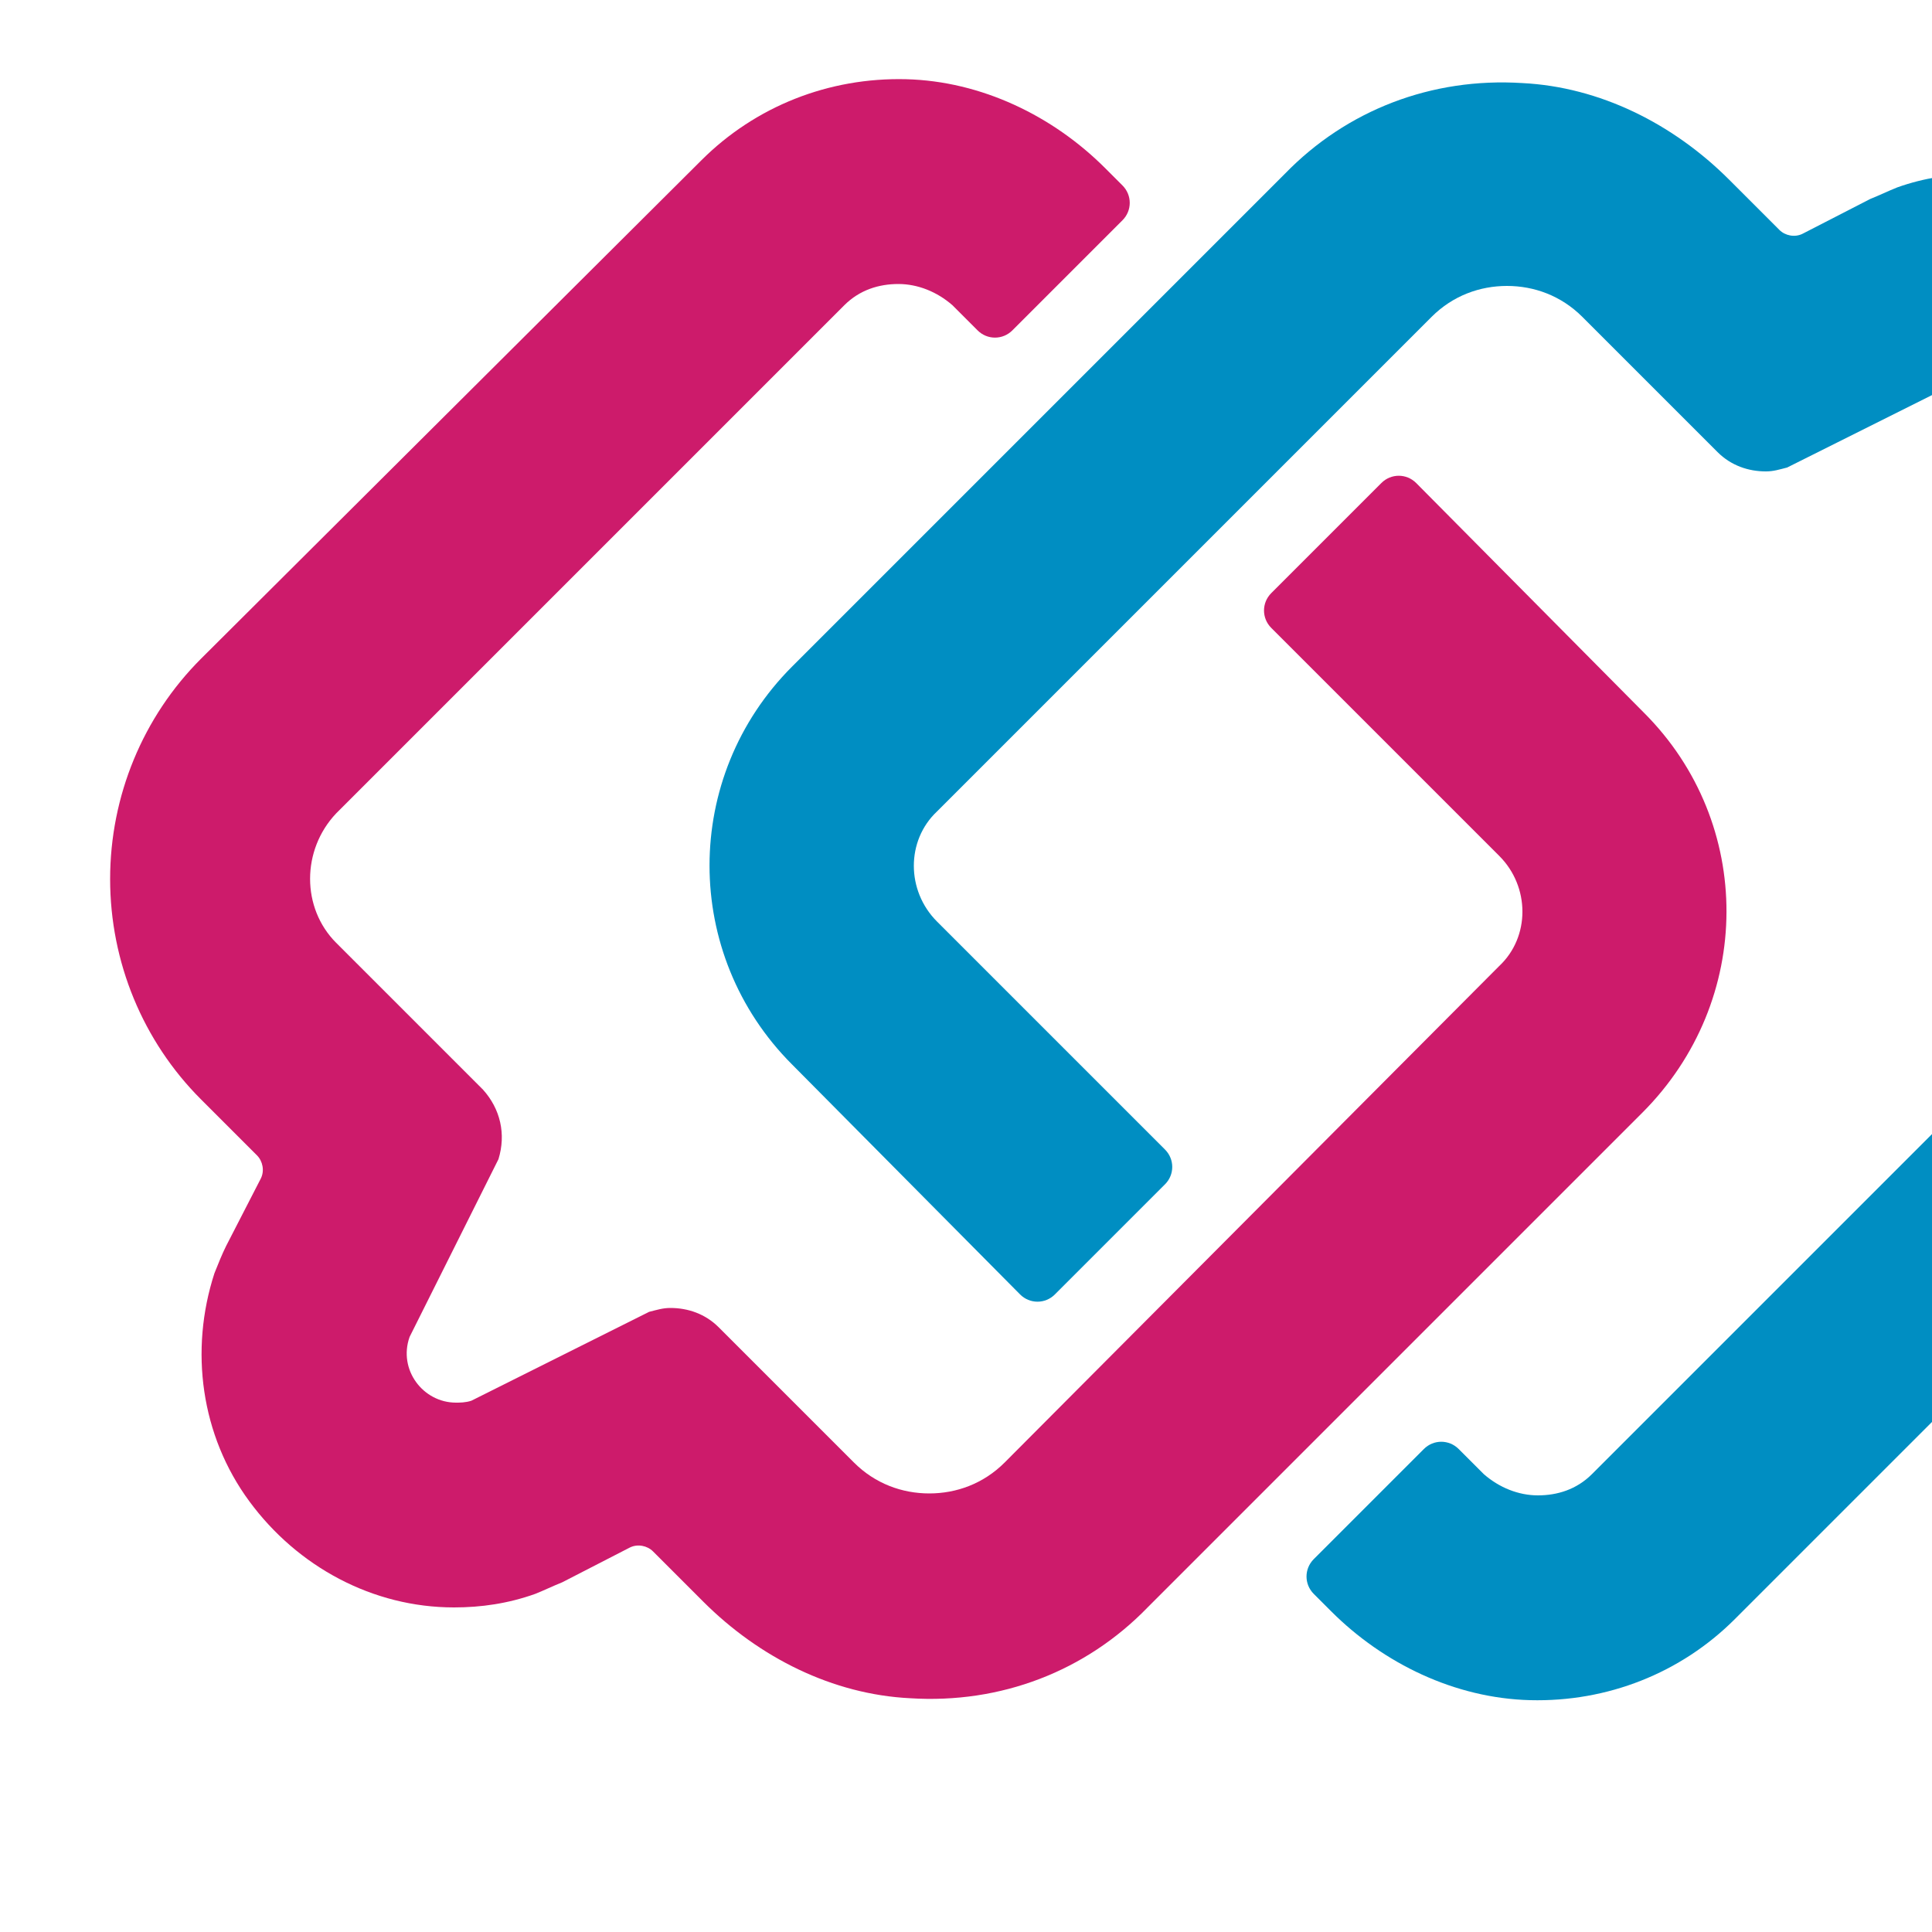
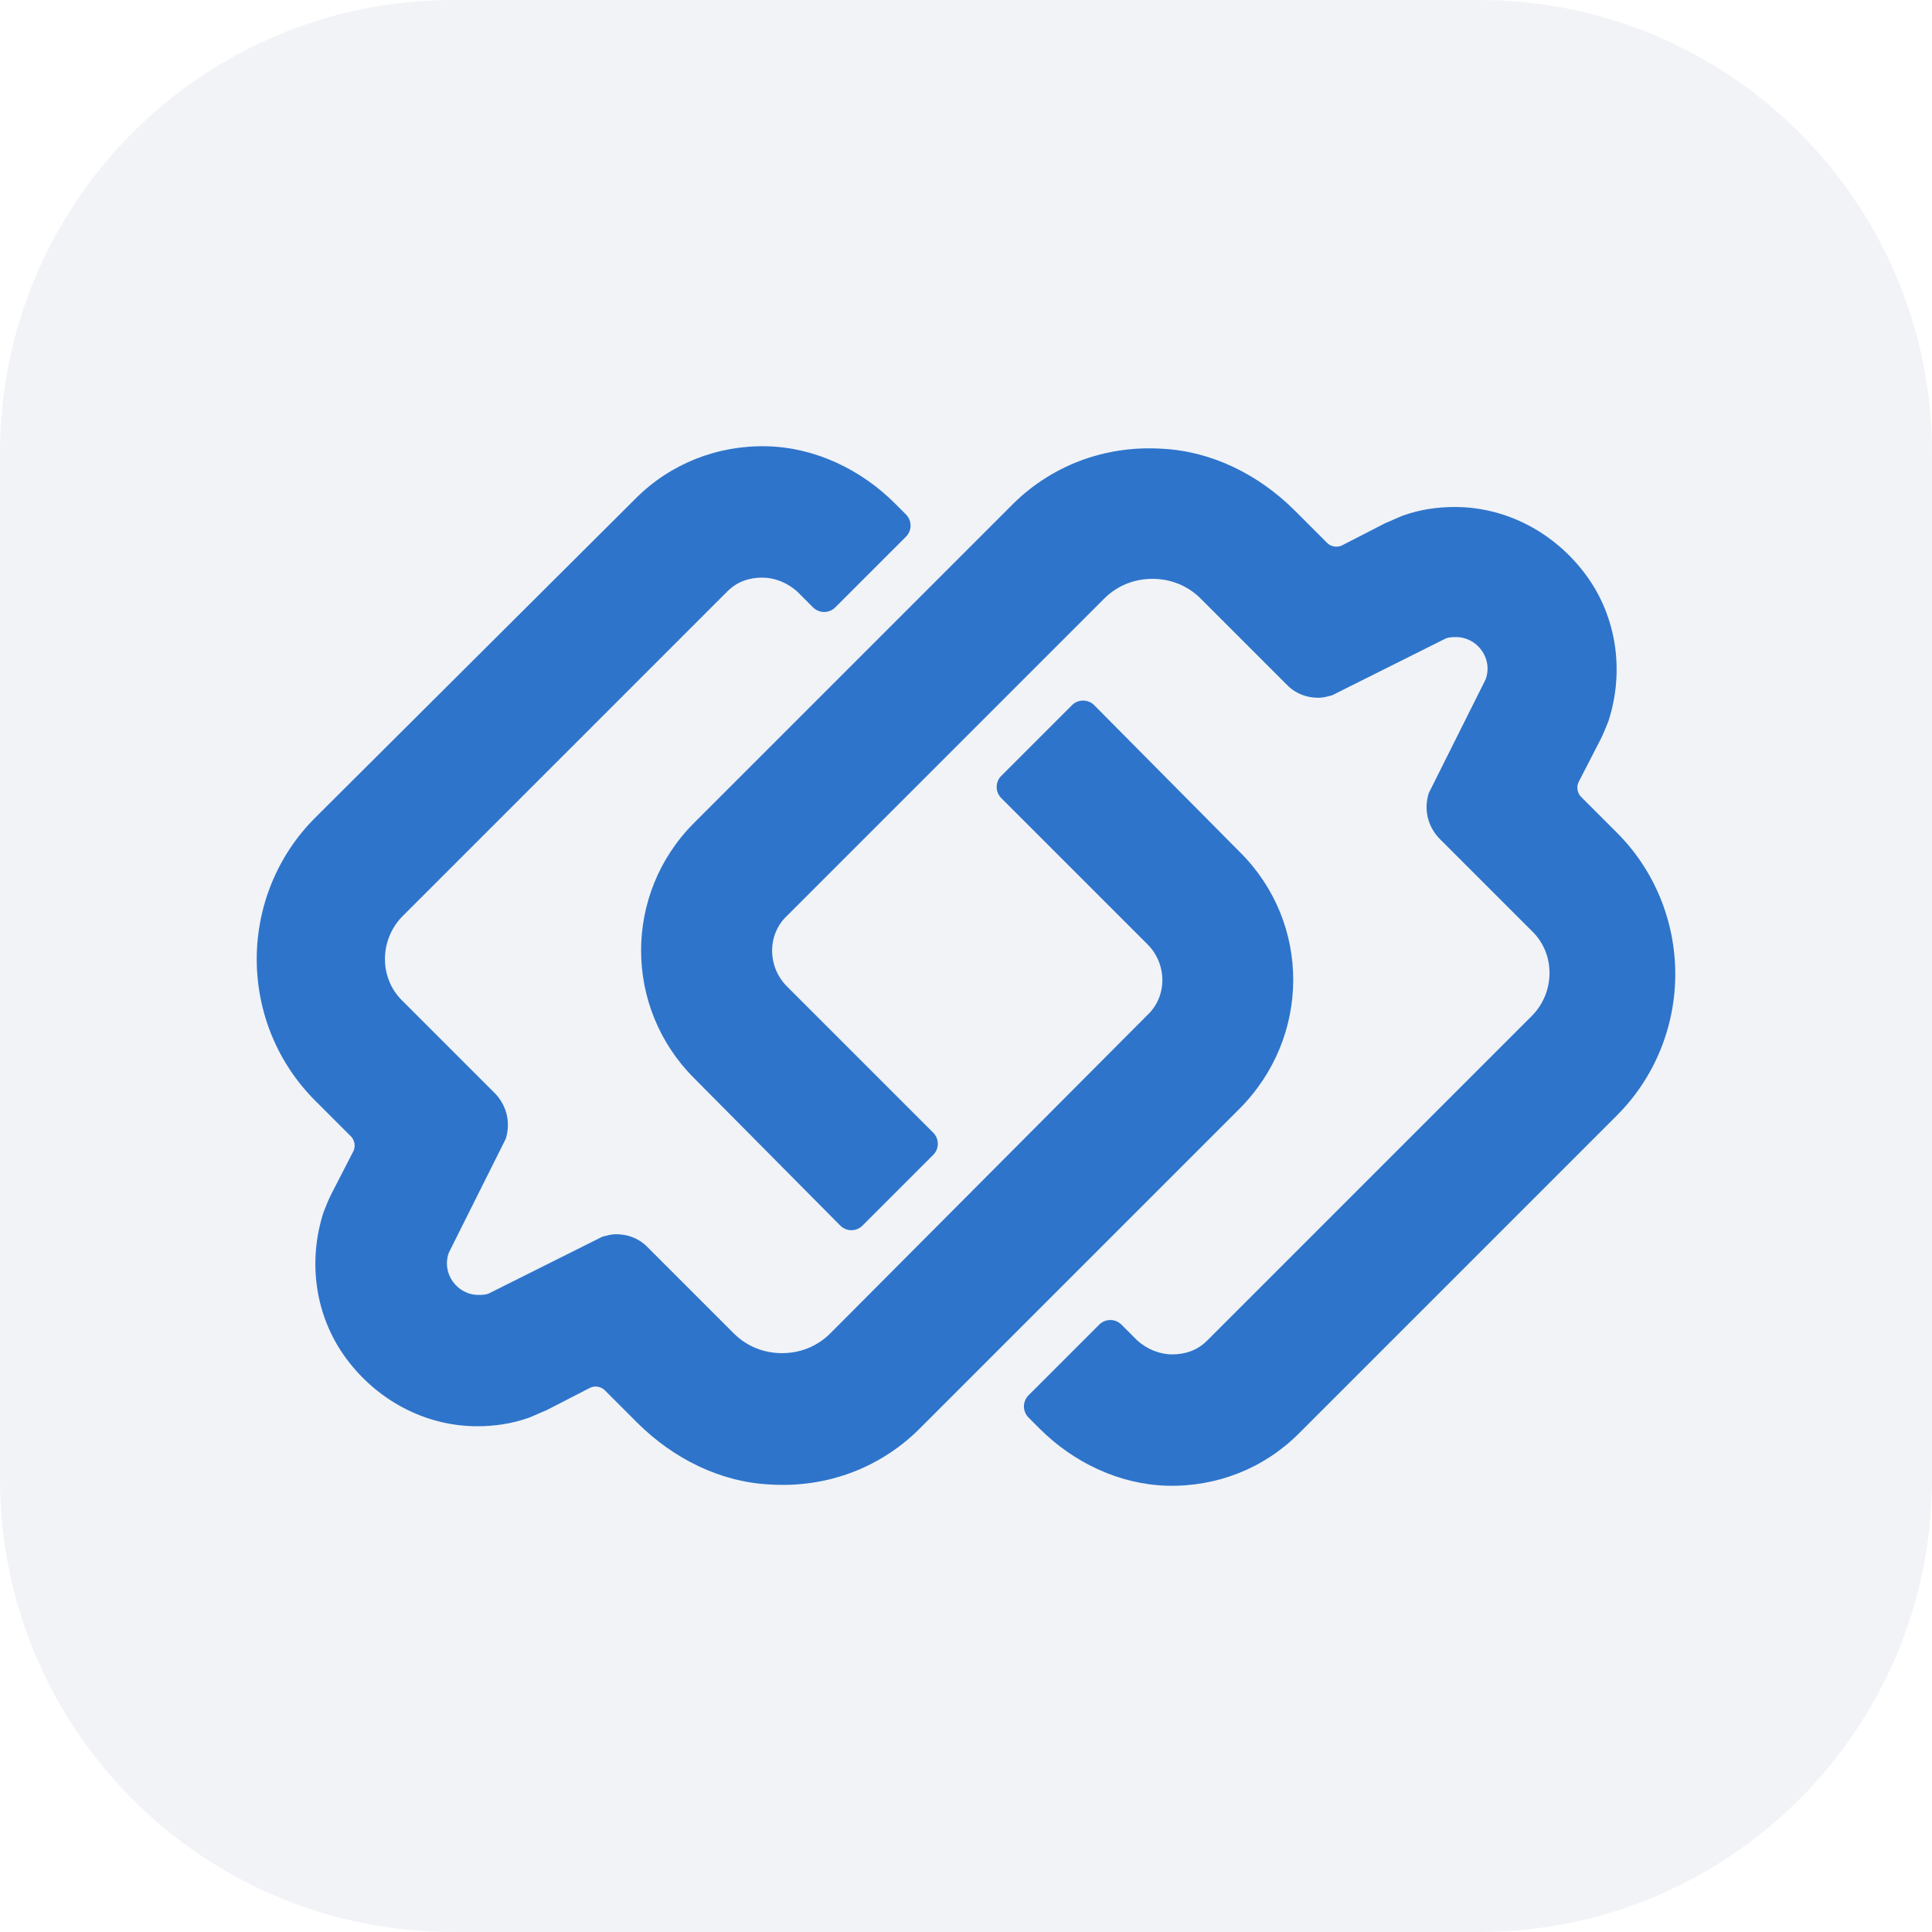
<svg xmlns="http://www.w3.org/2000/svg" viewBox="0 0 32 32" fill="none">
-   <g transform="translate(3.2, 3.2) scale(0.8)">
-     <g transform="translate(-13.6, -17.6) scale(0.4)">
-       <path fill="#CD1B6B" d="M109.1,70.9L97.3,59c-0.5-0.5-1.3-0.5-1.8,0l-5.7,5.7c-0.5,0.5-0.5,1.3,0,1.8l11.8,11.8c1.6,1.6,1.6,4.2,0,5.7L76,109.7c-1.1,1.1-2.5,1.6-3.9,1.6c-1.4,0-2.8-0.5-3.9-1.6l-7-7c-0.7-0.7-1.6-1-2.5-1c-0.4,0-0.7,0.1-1.1,0.2l-9.2,4.6c-0.3,0.1-0.6,0.1-0.8,0.1c-1.7,0-3-1.7-2.4-3.4l4.6-9.2c0.4-1.3,0.1-2.6-0.8-3.6l-7.6-7.6c-1.8-1.8-1.8-4.8,0-6.7l26.3-26.3c0.8-0.8,1.8-1.1,2.8-1.1c1,0,2,0.4,2.8,1.1l1.3,1.3c0.5,0.5,1.3,0.5,1.8,0l5.7-5.7c0.5-0.5,0.5-1.3,0-1.8l-0.9-0.9c-2.7-2.7-6.4-4.5-10.3-4.6c-4-0.1-7.8,1.4-10.6,4.2L34.4,68.1c-3,3-4.7,7.1-4.7,11.4c0,4.3,1.7,8.4,4.7,11.4l2.9,2.9c0.3,0.3,0.4,0.8,0.2,1.2l-1.8,3.5c-0.2,0.4-0.4,0.9-0.6,1.4c-1.3,4-0.7,8.4,1.8,11.8c2.5,3.4,6.4,5.5,10.6,5.5c1.4,0,2.8-0.2,4.2-0.7c0.5-0.2,0.9-0.4,1.4-0.6l3.5-1.8c0.4-0.2,0.9-0.1,1.2,0.2l2.6,2.6c2.9,2.9,6.7,4.8,10.7,5c4.7,0.3,9.1-1.4,12.3-4.7l25.6-25.6C114.8,85.8,114.8,76.6,109.1,70.9z" />
-       <path fill="#008EC2" d="M65,89.1L76.8,101c0.5,0.5,1.3,0.5,1.8,0l5.7-5.7c0.5-0.5,0.5-1.3,0-1.8L72.5,81.7c-1.6-1.6-1.6-4.2,0-5.7l25.6-25.6c1.1-1.1,2.5-1.6,3.9-1.6c1.4,0,2.8,0.5,3.9,1.6l7,7c0.7,0.7,1.6,1,2.5,1c0.4,0,0.7-0.1,1.1-0.2l9.2-4.6c0.3-0.1,0.6-0.1,0.8-0.1c1.7,0,3,1.7,2.4,3.4l-4.6,9.2c-0.4,1.3-0.1,2.6,0.8,3.6l7.6,7.6c1.8,1.8,1.8,4.8,0,6.7l-26.3,26.3c-0.8,0.8-1.8,1.1-2.8,1.1c-1,0-2-0.4-2.8-1.1l-1.3-1.3c-0.5-0.5-1.3-0.5-1.8,0l-5.7,5.7c-0.5,0.5-0.5,1.3,0,1.8l0.9,0.9c2.7,2.7,6.4,4.5,10.3,4.6c4,0.1,7.8-1.4,10.6-4.2l25.7-25.7c3-3,4.7-7.1,4.7-11.4c0-4.3-1.7-8.4-4.7-11.4l-2.9-2.9c-0.3-0.3-0.4-0.8-0.2-1.2l1.8-3.5c0.2-0.4,0.4-0.9,0.6-1.4c1.3-4,0.7-8.4-1.8-11.8c-2.5-3.4-6.4-5.5-10.6-5.5c-1.4,0-2.8,0.2-4.2,0.7c-0.5,0.2-0.9,0.4-1.4,0.6l-3.5,1.8c-0.4,0.2-0.9,0.1-1.2-0.2l-2.6-2.6c-2.9-2.9-6.7-4.8-10.7-5c-4.7-0.3-9.1,1.4-12.3,4.7L65,68.5C59.3,74.2,59.3,83.4,65,89.1z" />
-     </g>
+   <rect width="32" height="32" rx="7.5" fill="#F1F3F7" />
+   <g transform="translate(16 16) scale(0.2052) translate(-86.95 -80.05)">
+     <path fill="#2E74CB" d="M109.1,70.9L97.3,59c-0.5-0.5-1.3-0.5-1.8,0l-5.7,5.7c-0.5,0.5-0.5,1.3,0,1.8l11.8,11.8c1.6,1.6,1.6,4.2,0,5.7L76,109.7c-1.1,1.1-2.5,1.6-3.9,1.6c-1.4,0-2.8-0.5-3.9-1.6l-7-7c-0.7-0.7-1.6-1-2.5-1c-0.4,0-0.7,0.1-1.1,0.2l-9.2,4.6c-0.3,0.1-0.6,0.1-0.8,0.1c-1.7,0-3-1.7-2.4-3.4l4.6-9.2c0.4-1.3,0.1-2.6-0.8-3.6l-7.6-7.6c-1.8-1.8-1.8-4.8,0-6.7l26.3-26.3c0.8-0.8,1.8-1.1,2.8-1.1c1,0,2,0.4,2.8,1.1l1.3,1.3c0.5,0.5,1.3,0.5,1.8,0l5.7-5.7c0.5-0.5,0.5-1.3,0-1.8l-0.9-0.9c-2.7-2.7-6.4-4.5-10.3-4.6c-4-0.1-7.8,1.4-10.6,4.2L34.4,68.1c-3,3-4.7,7.1-4.7,11.4c0,4.3,1.7,8.4,4.7,11.4l2.9,2.9c0.3,0.3,0.4,0.8,0.2,1.2l-1.8,3.5c-0.2,0.4-0.4,0.9-0.6,1.4c-1.3,4-0.7,8.4,1.8,11.8c2.5,3.4,6.4,5.5,10.6,5.5c1.4,0,2.8-0.2,4.2-0.7c0.5-0.2,0.9-0.4,1.4-0.6l3.5-1.8c0.4-0.2,0.9-0.1,1.2,0.2l2.6,2.6c2.9,2.9,6.7,4.8,10.7,5c4.7,0.3,9.1-1.4,12.3-4.7l25.6-25.6C114.8,85.8,114.8,76.6,109.1,70.9z" />
+     <path fill="#2E74CB" d="M65,89.1L76.8,101c0.5,0.5,1.3,0.5,1.8,0l5.7-5.7c0.5-0.5,0.5-1.3,0-1.8L72.5,81.7c-1.6-1.6-1.6-4.2,0-5.7l25.6-25.6c1.1-1.1,2.5-1.6,3.9-1.6c1.4,0,2.8,0.5,3.9,1.6l7,7c0.7,0.7,1.6,1,2.5,1c0.4,0,0.7-0.1,1.1-0.2l9.2-4.6c0.3-0.1,0.6-0.1,0.8-0.1c1.7,0,3,1.7,2.4,3.4l-4.6,9.2c-0.4,1.3-0.1,2.6,0.8,3.6l7.6,7.6c1.8,1.8,1.8,4.8,0,6.7l-26.3,26.3c-0.8,0.8-1.8,1.1-2.8,1.1c-1,0-2-0.4-2.8-1.1l-1.3-1.3c-0.5-0.5-1.3-0.5-1.8,0l-5.7,5.7c-0.5,0.5-0.5,1.3,0,1.8l0.9,0.9c2.7,2.7,6.4,4.5,10.3,4.6c4,0.1,7.8-1.4,10.6-4.2l25.7-25.7c3-3,4.7-7.1,4.7-11.4c0-4.3-1.7-8.4-4.7-11.4l-2.9-2.9c-0.3-0.3-0.4-0.8-0.2-1.2l1.8-3.5c0.2-0.4,0.4-0.9,0.6-1.4c1.3-4,0.7-8.4-1.8-11.8c-2.5-3.4-6.4-5.5-10.6-5.5c-1.4,0-2.8,0.2-4.2,0.7c-0.5,0.2-0.9,0.4-1.4,0.6l-3.5,1.8c-0.4,0.2-0.9,0.1-1.2-0.2l-2.6-2.6c-2.9-2.9-6.7-4.8-10.7-5c-4.7-0.3-9.1,1.4-12.3,4.7L65,68.5C59.3,74.2,59.3,83.4,65,89.1z" />
  </g>
</svg>
